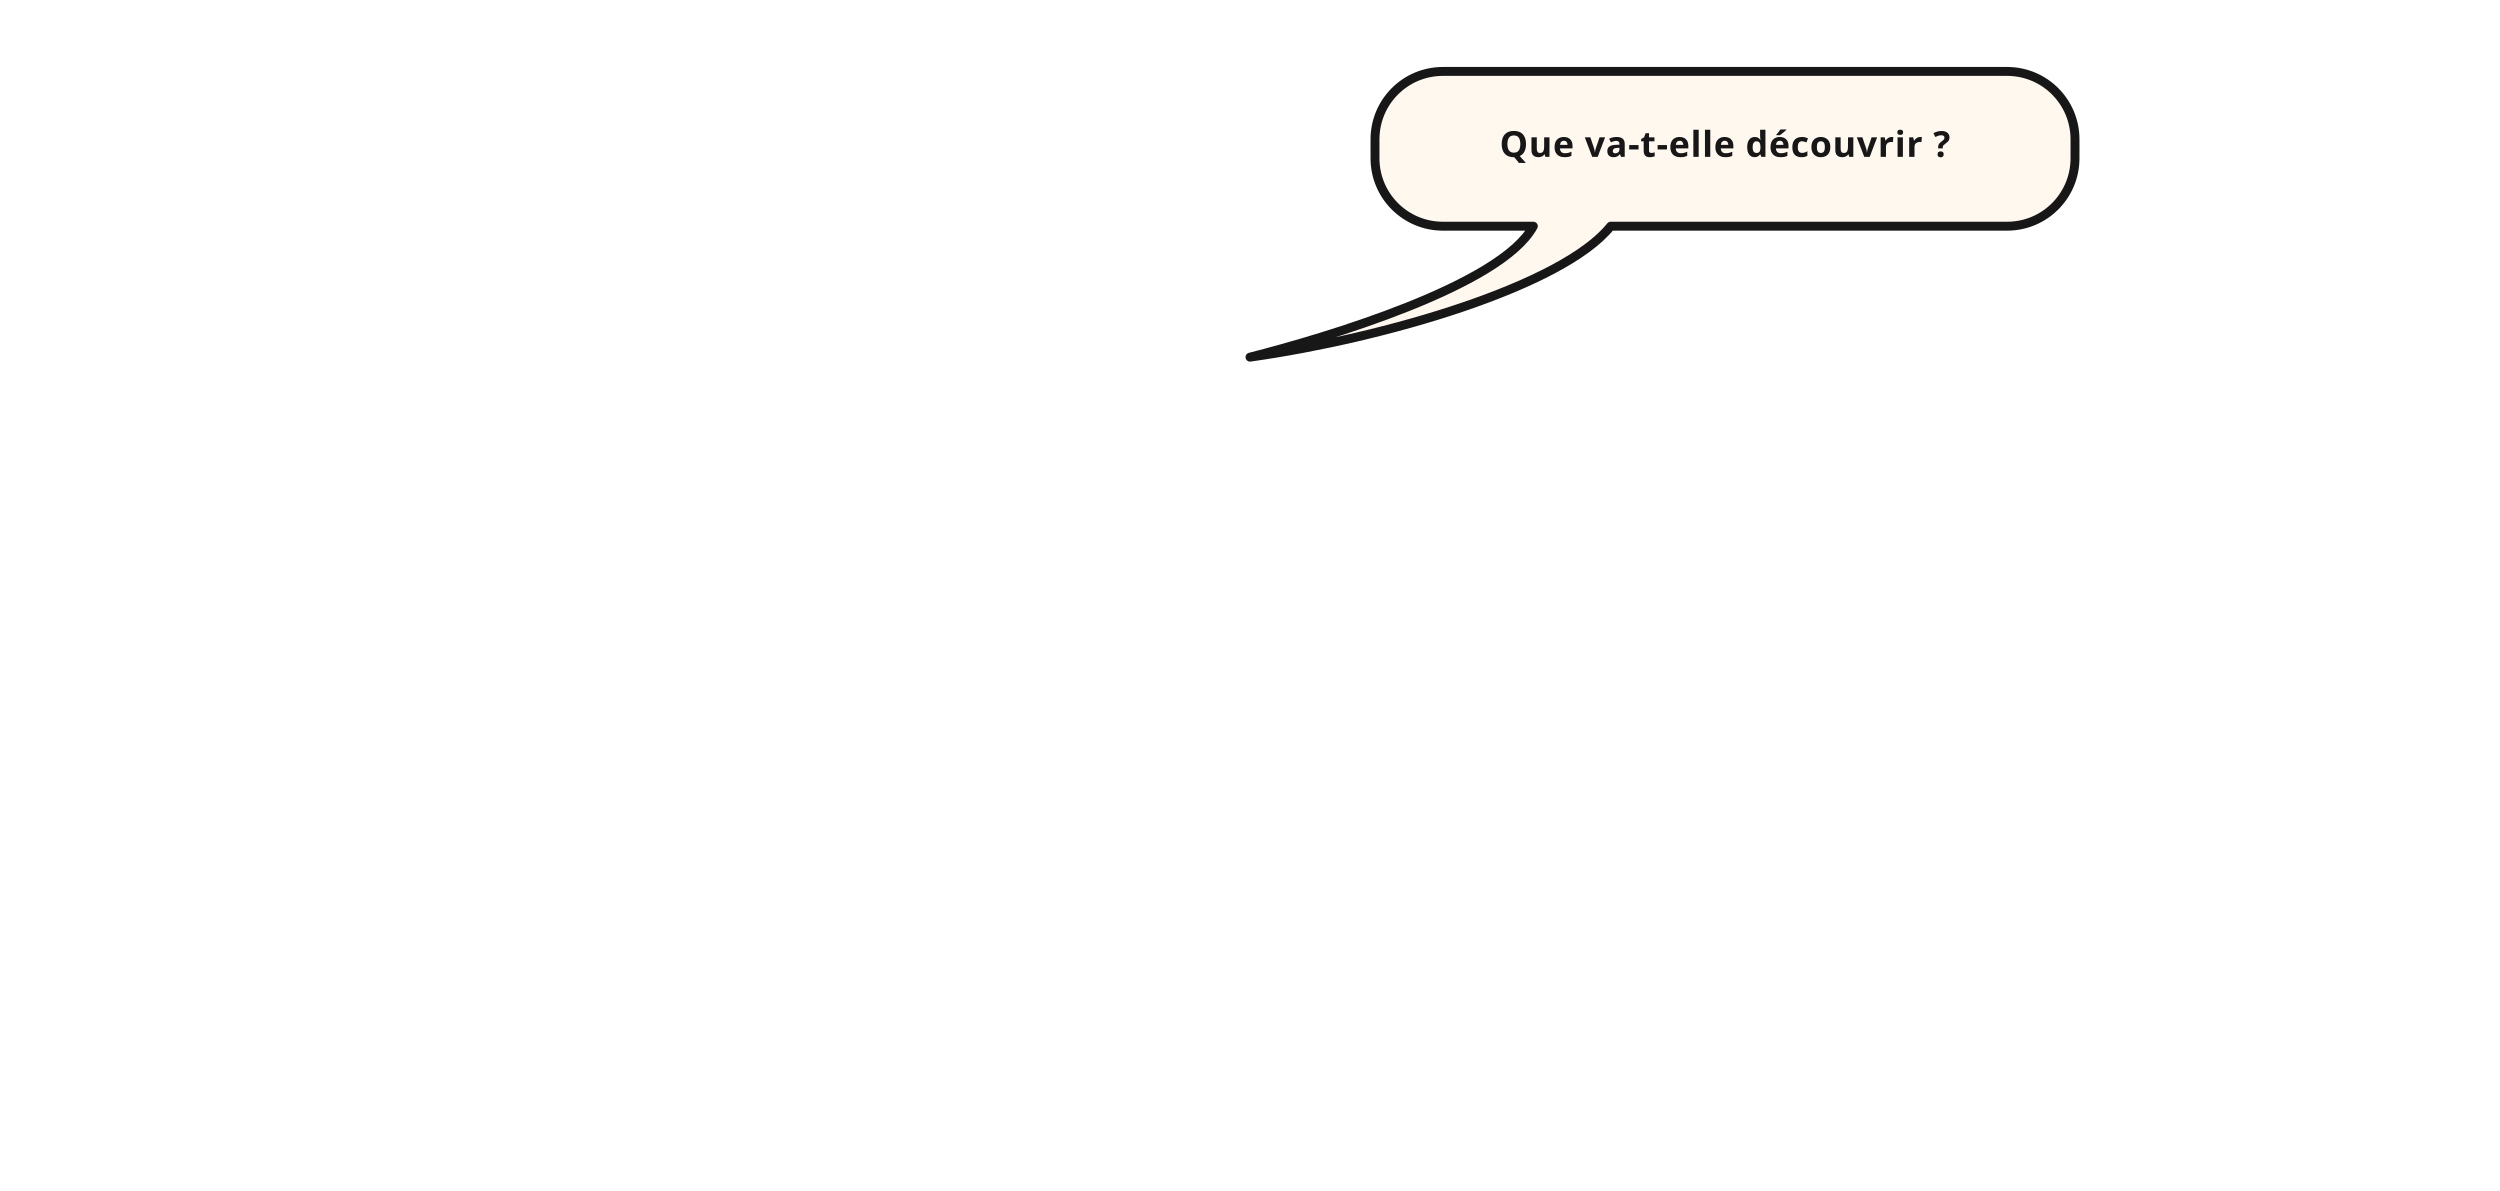
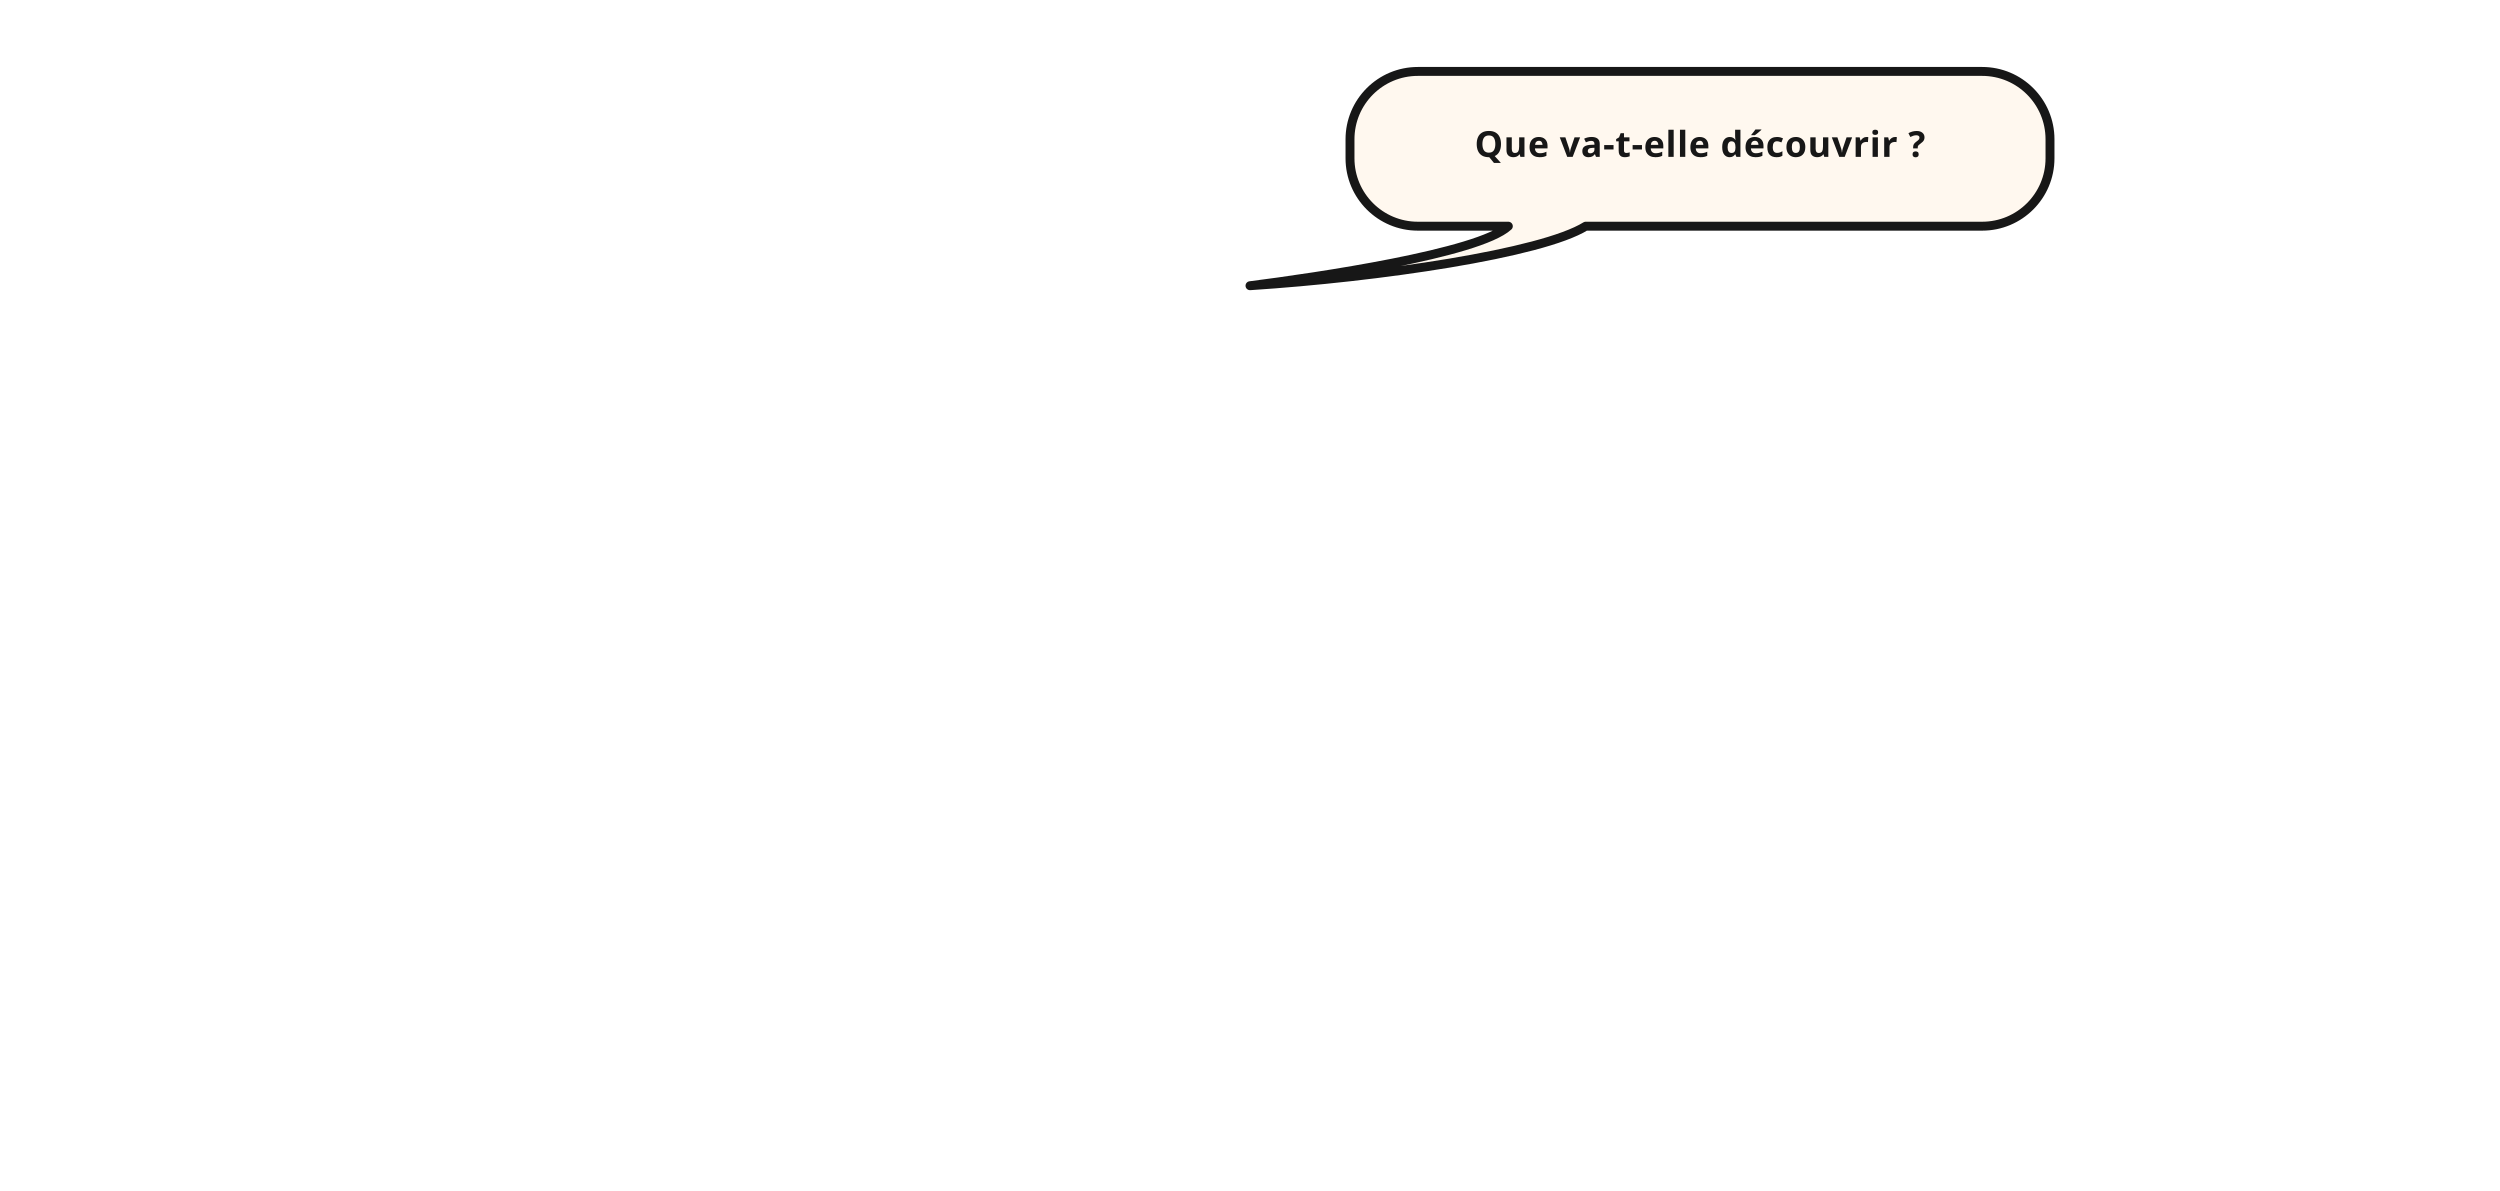
<svg xmlns="http://www.w3.org/2000/svg" width="2100" height="1000" viewBox="0 0 2100 1000">
-   <path d="M 1212 60 L 1686 60 A 57 57 0 0 1 1743 117 L 1743 133 A 57 57 0 0 1 1686 190 L 1353 190 C 1313 240, 1164 284, 1050 300 C 1113 284, 1261 240, 1288 190 L 1212 190 A 57 57 0 0 1 1155 133 L 1155 117 A 57 57 0 0 1 1212 60 Z" fill="#FFF8EF" stroke="#171717" stroke-width="7.5" stroke-linejoin="round" stroke-linecap="round" />
-   <text x="1449" y="131.75" text-anchor="middle" font-family="'Libre Franklin', 'Comic Neue', Arial Black, sans-serif" font-size="30" font-weight="800" fill="#171717" letter-spacing="0.6">Que va-t-elle découvrir ?</text>
+   <path d="M 1191 60 L 1665 60 A 57 57 0 0 1 1722 117 L 1722 133 A 57 57 0 0 1 1665 190 L 1332 190 C 1295 213, 1158 233, 1050 240 C 1105 233, 1242 213, 1267 190 L 1191 190 A 57 57 0 0 1 1134 133 L 1134 117 A 57 57 0 0 1 1191 60 Z" fill="#FFF8EF" stroke="#171717" stroke-width="7.5" stroke-linejoin="round" stroke-linecap="round" />
+   <text x="1428" y="131.75" text-anchor="middle" font-family="'Libre Franklin', 'Comic Neue', Arial Black, sans-serif" font-size="30" font-weight="800" fill="#171717" letter-spacing="0.6">Que va-t-elle découvrir ?</text>
</svg>
